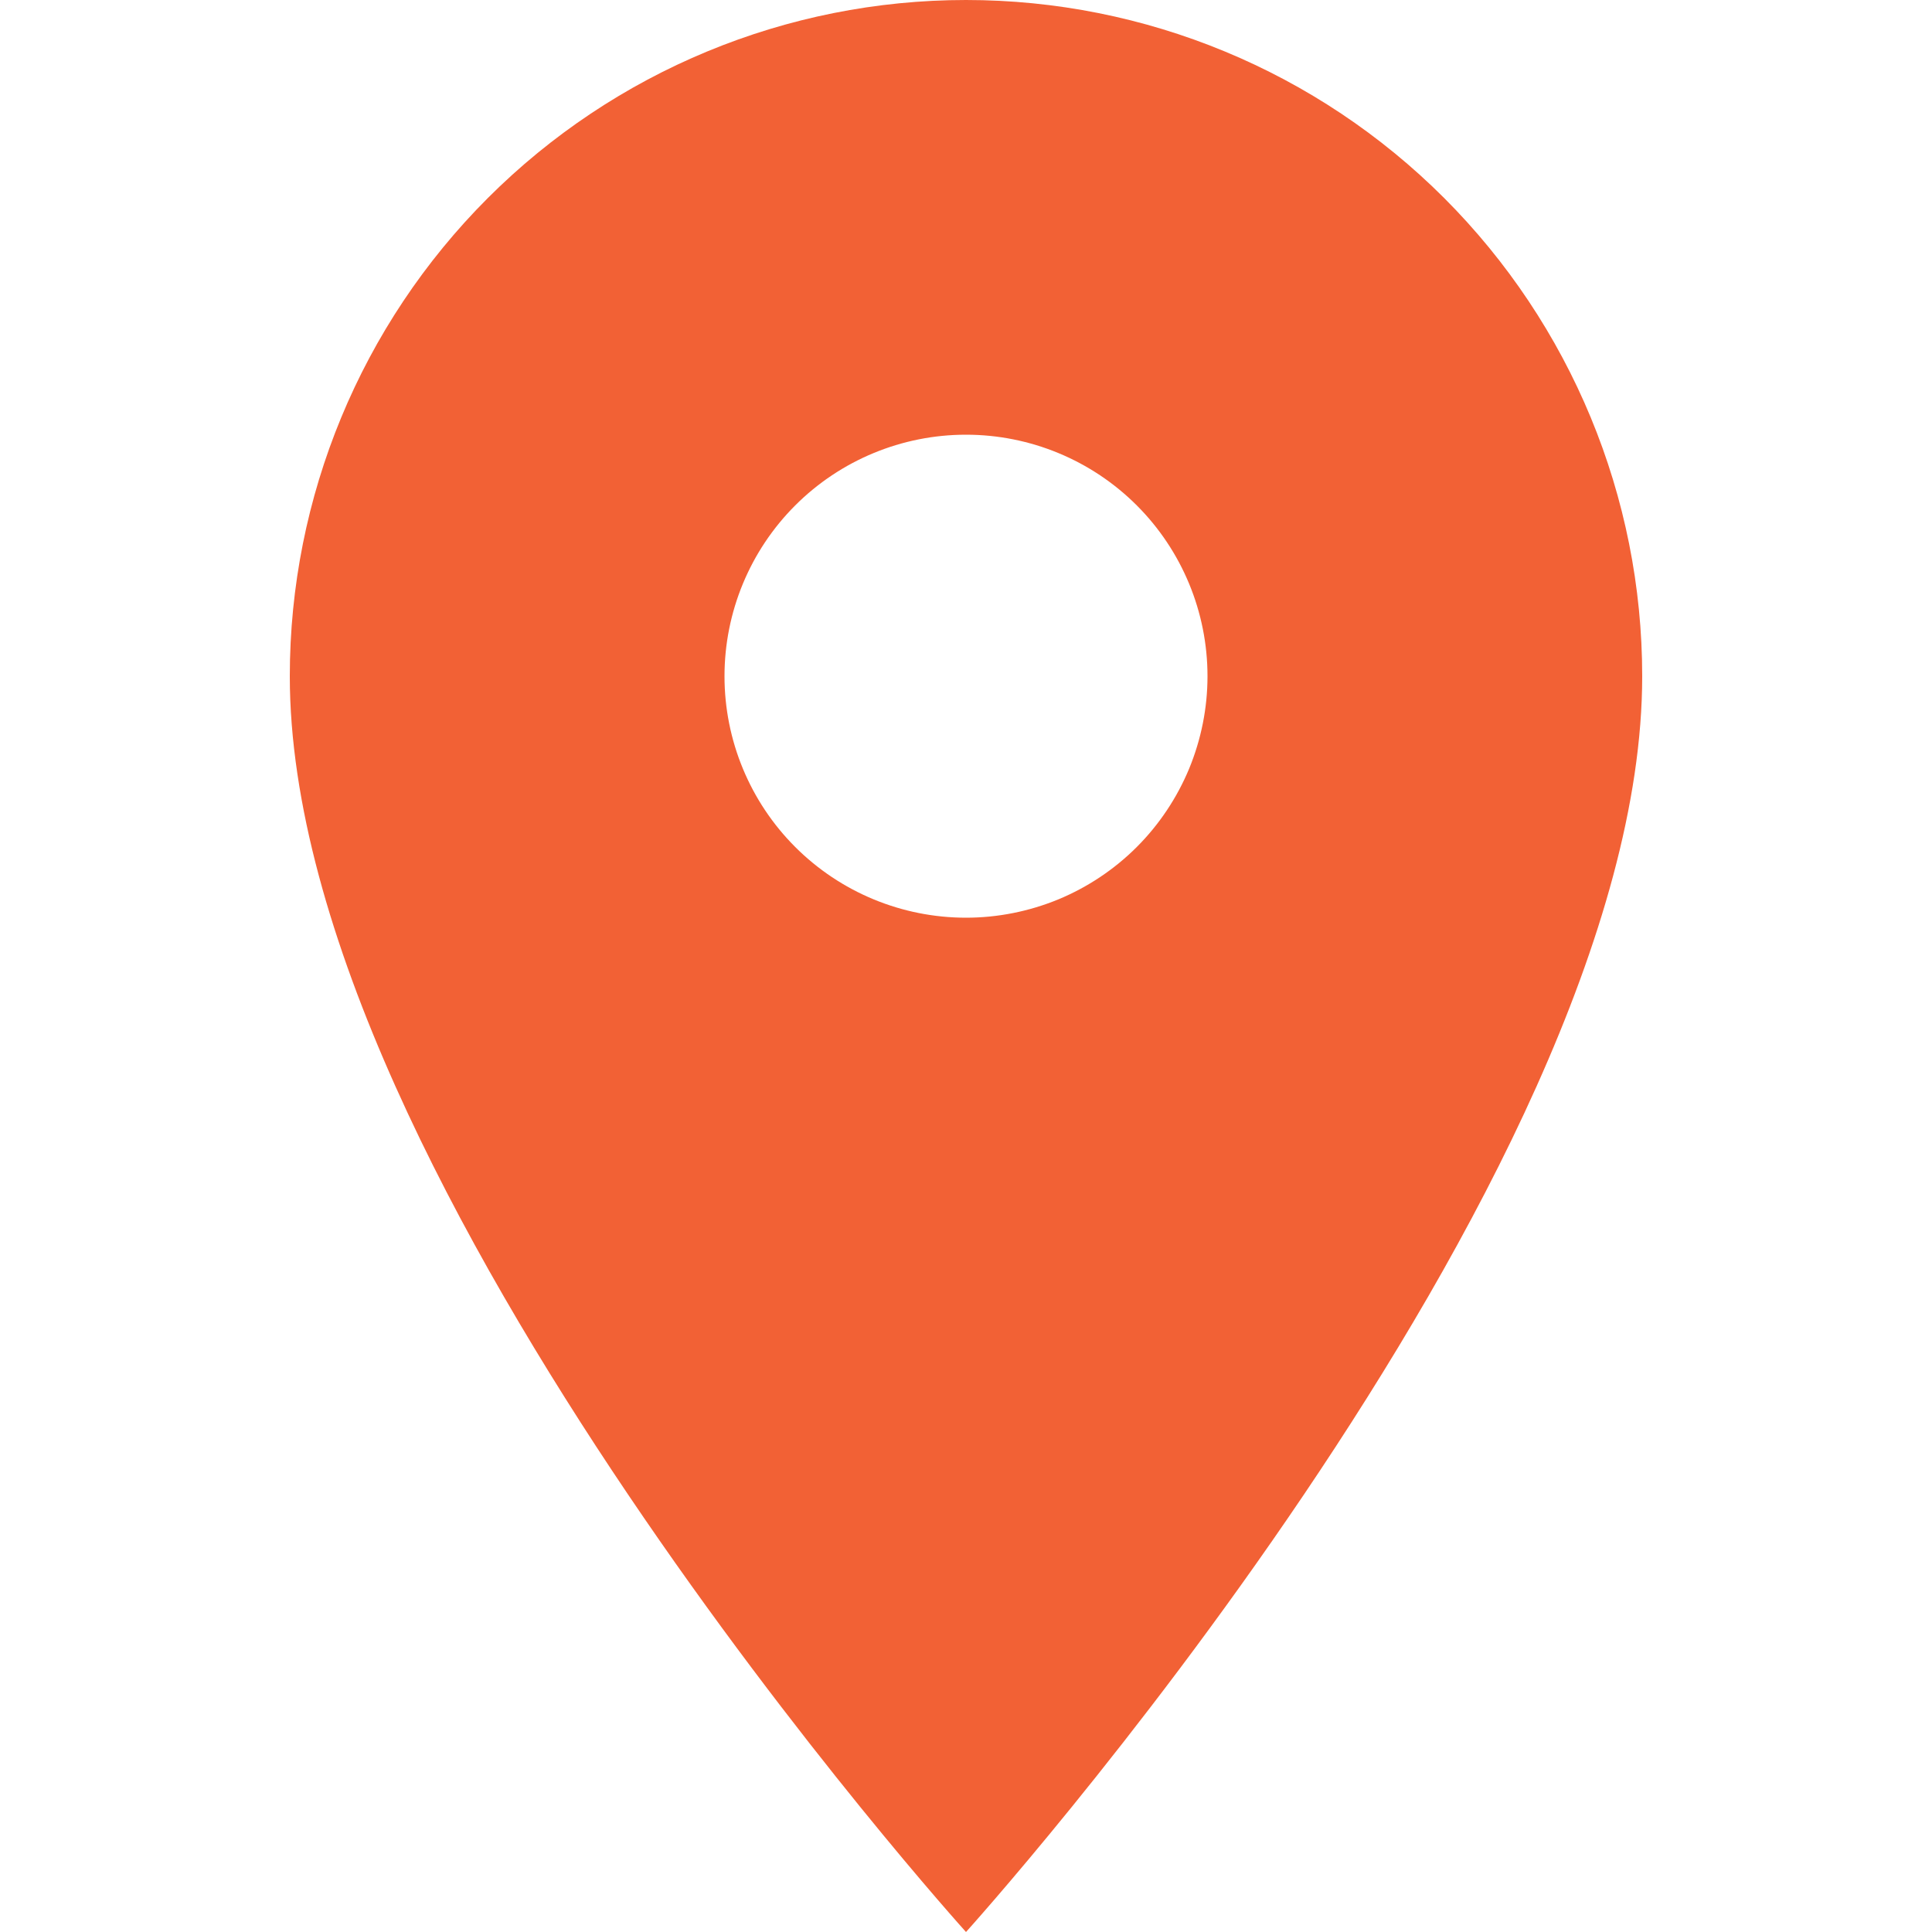
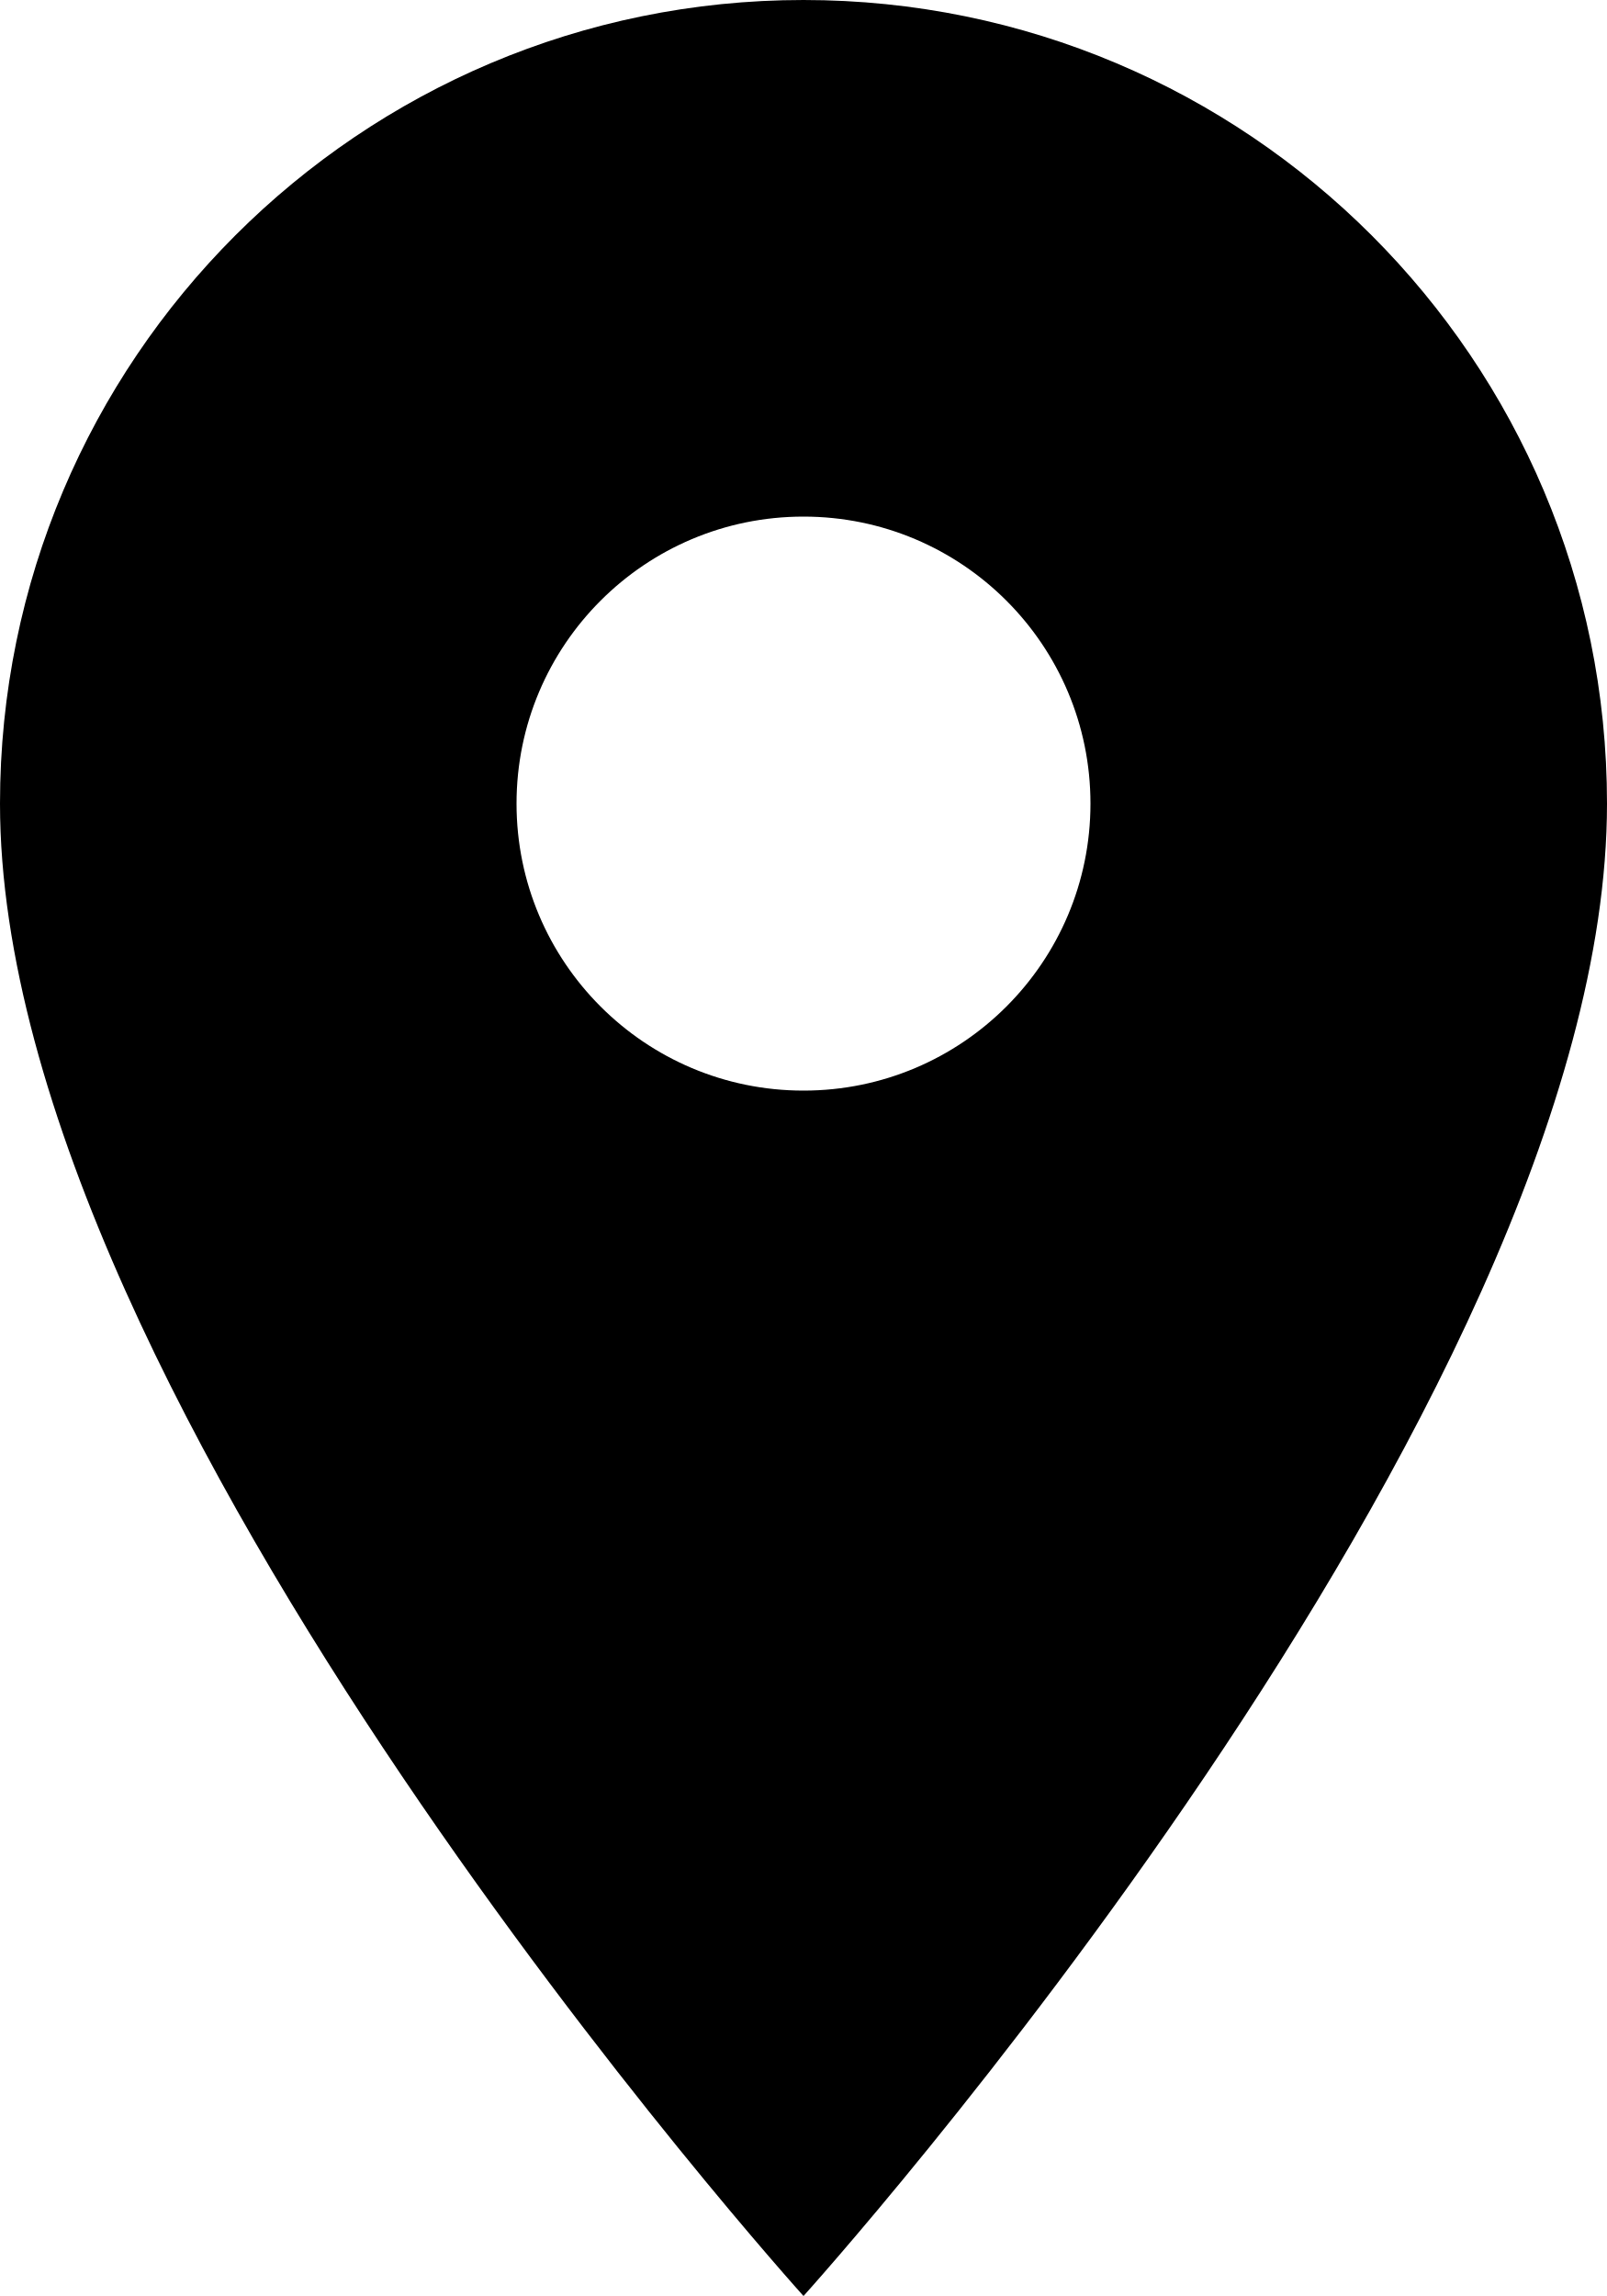
- <svg xmlns="http://www.w3.org/2000/svg" width="20" height="20" viewBox="0 0 20 20" fill="none">
-   <path d="M10 9.5C9.337 9.5 8.701 9.237 8.232 8.768C7.763 8.299 7.5 7.663 7.5 7C7.5 6.337 7.763 5.701 8.232 5.232C8.701 4.763 9.337 4.5 10 4.5C10.663 4.5 11.299 4.763 11.768 5.232C12.237 5.701 12.5 6.337 12.5 7C12.5 7.328 12.435 7.653 12.31 7.957C12.184 8.26 12 8.536 11.768 8.768C11.536 9 11.26 9.184 10.957 9.31C10.653 9.435 10.328 9.5 10 9.5ZM10 0C8.143 0 6.363 0.737 5.05 2.05C3.737 3.363 3 5.143 3 7C3 12.25 10 20 10 20C10 20 17 12.25 17 7C17 5.143 16.262 3.363 14.95 2.05C13.637 0.737 11.857 0 10 0Z" fill="#F26135" />
+ <svg xmlns="http://www.w3.org/2000/svg" width="14" height="20" fill="currentColor" viewBox="0 0 14 20">
+   <path d="M7 9.5a2.5 2.5 0 1 1 0-5 2.5 2.5 0 0 1 0 5ZM7 0a7 7 0 0 0-7 7c0 5.25 7 13 7 13s7-7.75 7-13a7 7 0 0 0-7-7Z" />
</svg>
